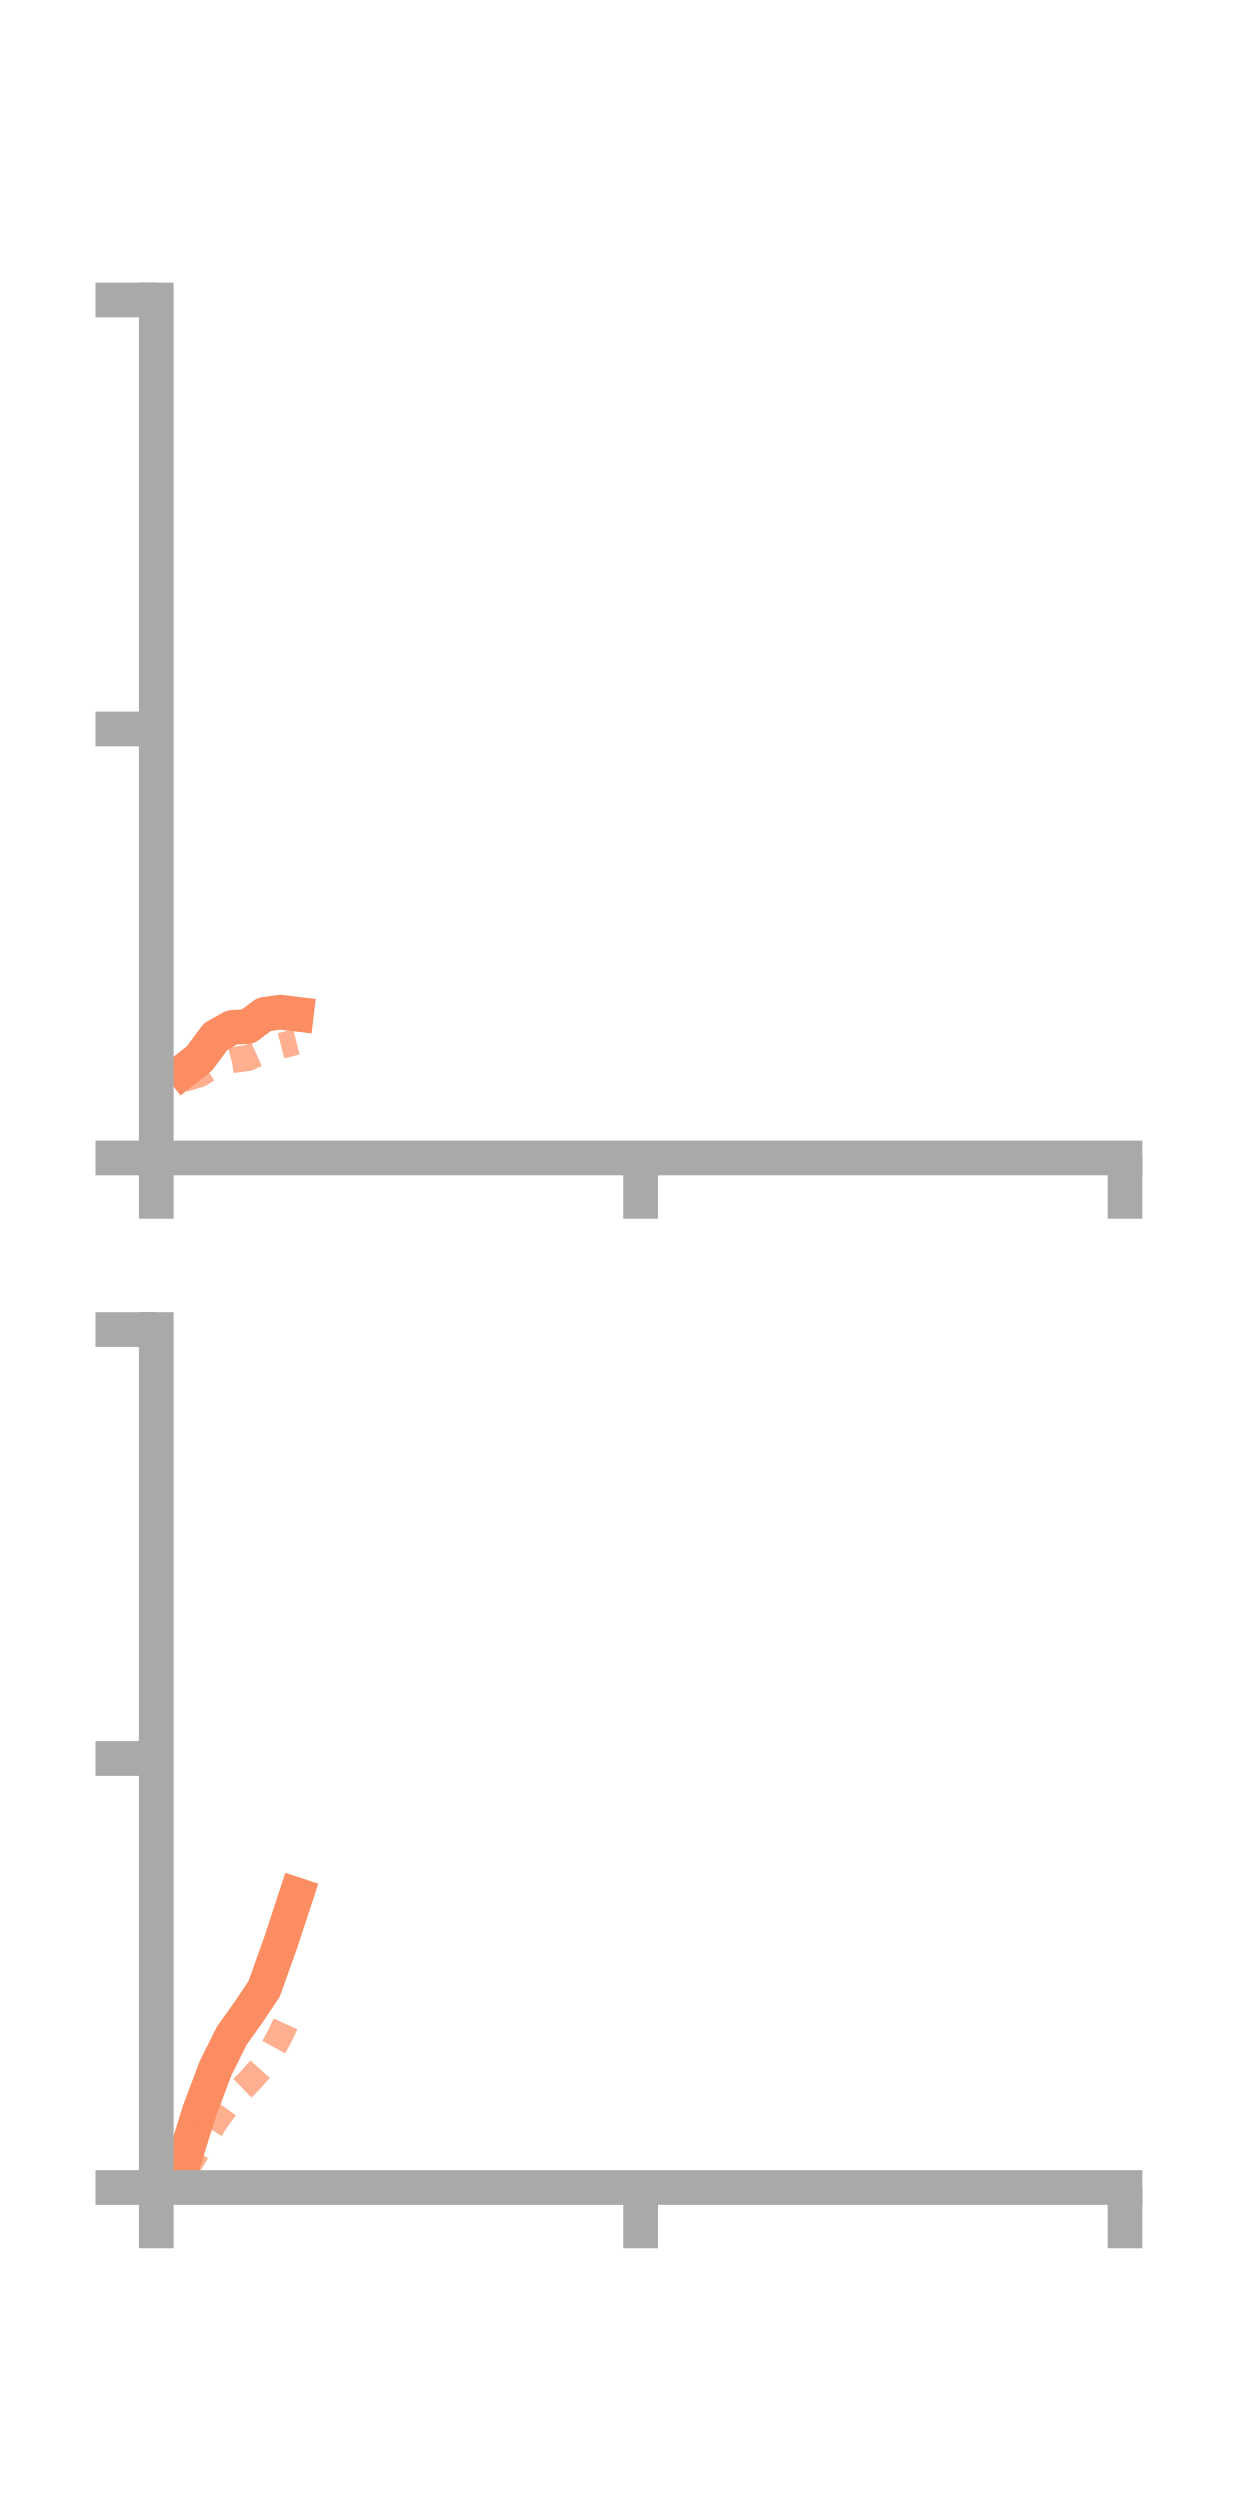
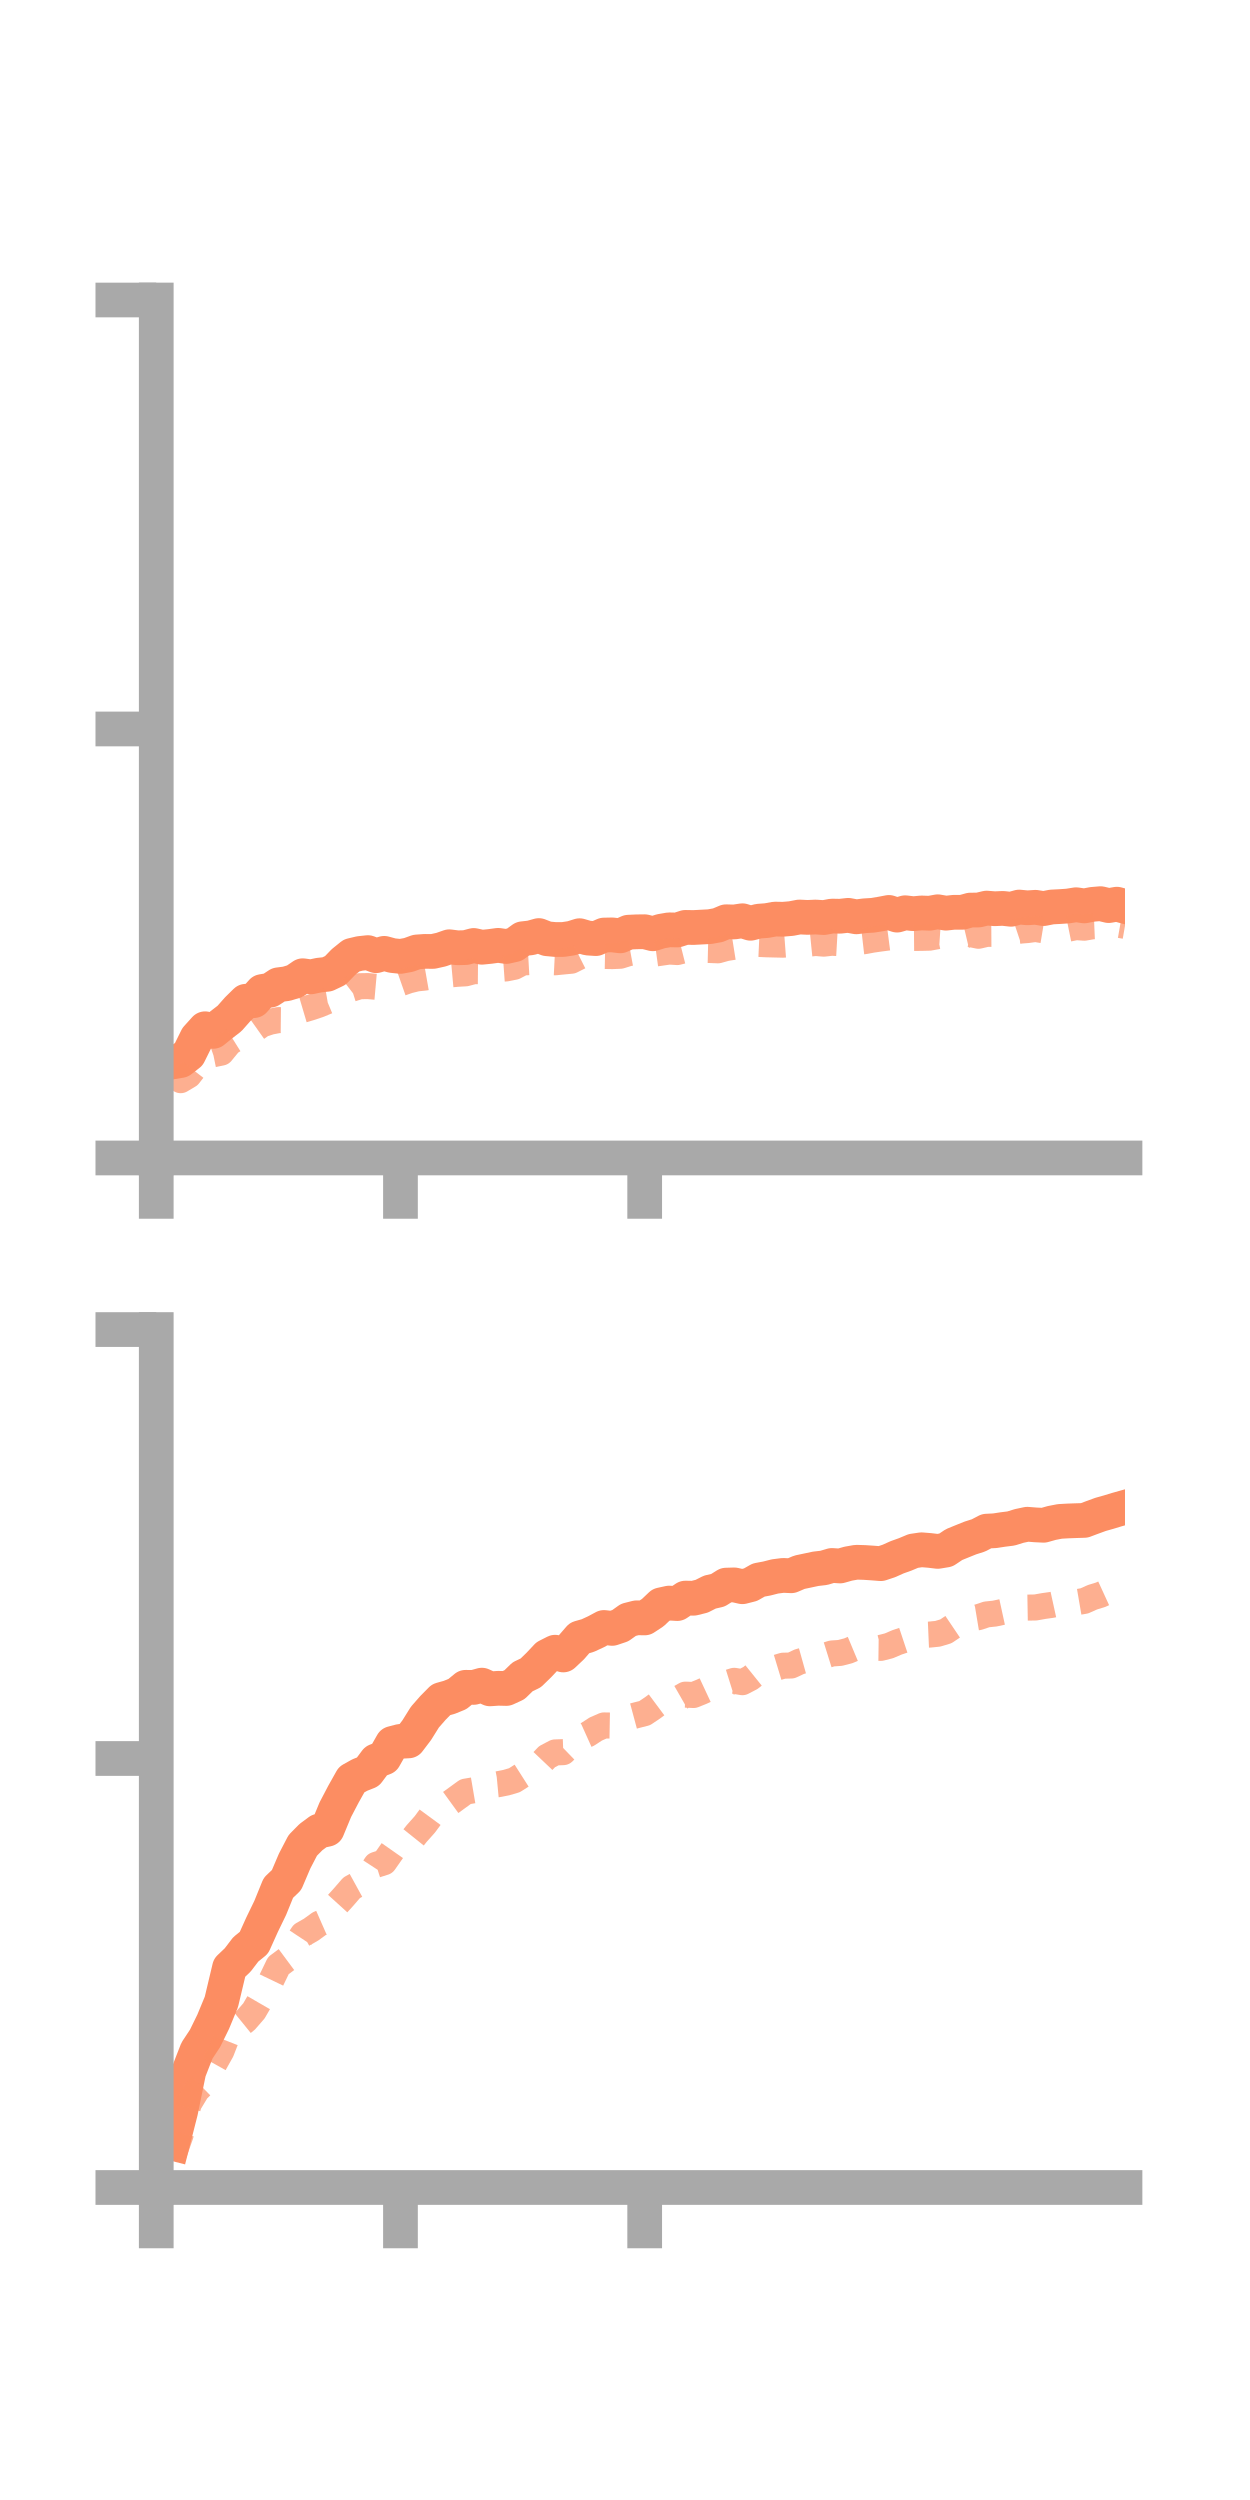
<svg xmlns="http://www.w3.org/2000/svg" xmlns:xlink="http://www.w3.org/1999/xlink" height="144pt" version="1.1" viewBox="0 0 72 144" width="72pt">
  <defs>
    <style type="text/css">
*{stroke-linecap:butt;stroke-linejoin:round;}
  </style>
  </defs>
  <g id="figure_1">
    <g id="patch_1">
      <path d="M 0 144  L 72 144  L 72 0  L 0 0  z " style="fill:none;" />
    </g>
    <g id="axes_1">
      <g id="patch_2">
        <path d="M 9 66.698  L 64.8 66.698  L 64.8 17.28  L 9 17.28  z " style="fill:none;" />
      </g>
      <g id="matplotlib.axis_1">
        <g id="xtick_1">
          <g id="line2d_1">
            <defs>
-               <path d="M 0 0  L 0 3.5  " id="m1873a08421" style="stroke:#a9a9a9;stroke-width:2;" />
+               <path d="M 0 0  L 0 3.5  " id="m11cca90b17" style="stroke:#a9a9a9;stroke-width:2;" />
            </defs>
            <g>
-               <use style="fill:#a9a9a9;stroke:#a9a9a9;stroke-width:2;" x="9" xlink:href="#m1873a08421" y="66.698" />
+               <use style="fill:#a9a9a9;stroke:#a9a9a9;stroke-width:2;" x="9" xlink:href="#m11cca90b17" y="66.698" />
            </g>
          </g>
        </g>
        <g id="xtick_2">
          <g id="line2d_2">
            <g>
-               <use style="fill:#a9a9a9;stroke:#a9a9a9;stroke-width:2;" x="36.9" xlink:href="#m1873a08421" y="66.698" />
+               <use style="fill:#a9a9a9;stroke:#a9a9a9;stroke-width:2;" x="23.067" xlink:href="#m11cca90b17" y="66.698" />
            </g>
          </g>
        </g>
        <g id="xtick_3">
          <g id="line2d_3">
            <g>
-               <use style="fill:#a9a9a9;stroke:#a9a9a9;stroke-width:2;" x="64.8" xlink:href="#m1873a08421" y="66.698" />
+               <use style="fill:#a9a9a9;stroke:#a9a9a9;stroke-width:2;" x="37.134" xlink:href="#m11cca90b17" y="66.698" />
            </g>
          </g>
        </g>
      </g>
      <g id="matplotlib.axis_2">
        <g id="ytick_1">
          <g id="line2d_4">
            <defs>
-               <path d="M 0 0  L -3.5 0  " id="me4d8618f3f" style="stroke:#a9a9a9;stroke-width:2;" />
+               <path d="M 0 0  L -3.5 0  " id="ma6474251a7" style="stroke:#a9a9a9;stroke-width:2;" />
            </defs>
            <g>
-               <use style="fill:#a9a9a9;stroke:#a9a9a9;stroke-width:2;" x="9" xlink:href="#me4d8618f3f" y="66.698" />
+               <use style="fill:#a9a9a9;stroke:#a9a9a9;stroke-width:2;" x="9" xlink:href="#ma6474251a7" y="66.698" />
            </g>
          </g>
        </g>
        <g id="ytick_2">
          <g id="line2d_5">
            <g>
-               <use style="fill:#a9a9a9;stroke:#a9a9a9;stroke-width:2;" x="9" xlink:href="#me4d8618f3f" y="41.989" />
+               <use style="fill:#a9a9a9;stroke:#a9a9a9;stroke-width:2;" x="9" xlink:href="#ma6474251a7" y="41.989" />
            </g>
          </g>
        </g>
        <g id="ytick_3">
          <g id="line2d_6">
            <g>
-               <use style="fill:#a9a9a9;stroke:#a9a9a9;stroke-width:2;" x="9" xlink:href="#me4d8618f3f" y="17.28" />
+               <use style="fill:#a9a9a9;stroke:#a9a9a9;stroke-width:2;" x="9" xlink:href="#ma6474251a7" y="17.28" />
            </g>
          </g>
        </g>
      </g>
      <g id="line2d_7">
-         <path clip-path="url(#p953661e5a5)" d="M 10.563 61.695  L 11.493 60.959  L 12.423 59.706  L 13.353 59.183  L 14.283 59.124  L 15.213 58.433  L 16.143 58.3  L 17.073 58.413  " style="fill:none;stroke:#fc8d62;stroke-linecap:square;stroke-width:2;" />
+         <path clip-path="url(#p80482ff202)" d="M 9.938 61.164  L 10.407 61.087  L 10.876 60.722  L 11.345 59.775  L 11.813 59.257  L 12.282 59.407  L 12.751 59.026  L 13.22 58.664  L 13.689 58.133  L 14.158 57.672  L 14.627 57.636  L 15.096 57.112  L 15.565 57.034  L 16.034 56.724  L 16.503 56.663  L 16.971 56.522  L 17.44 56.202  L 17.909 56.268  L 18.378 56.168  L 18.847 56.119  L 19.316 55.896  L 19.785 55.411  L 20.254 55.032  L 20.723 54.921  L 21.192 54.87  L 21.661 55.048  L 22.129 54.913  L 22.598 55.04  L 23.067 55.089  L 23.536 55.003  L 24.005 54.833  L 24.474 54.8  L 24.943 54.802  L 25.412 54.697  L 25.881 54.533  L 26.35 54.593  L 26.819 54.581  L 27.287 54.458  L 27.756 54.562  L 28.225 54.515  L 28.694 54.451  L 29.163 54.519  L 29.632 54.413  L 30.101 54.072  L 30.57 54.019  L 31.039 53.888  L 31.508 54.072  L 31.976 54.115  L 32.445 54.114  L 32.914 54.043  L 33.383 53.896  L 33.852 54.032  L 34.321 54.064  L 34.79 53.859  L 35.259 53.849  L 35.728 53.905  L 36.197 53.695  L 36.666 53.673  L 37.134 53.667  L 37.603 53.786  L 38.072 53.639  L 38.541 53.558  L 39.01 53.568  L 39.479 53.417  L 39.948 53.425  L 40.417 53.4  L 40.886 53.375  L 41.355 53.29  L 41.824 53.093  L 42.292 53.106  L 42.761 53.035  L 43.23 53.18  L 43.699 53.06  L 44.168 53.025  L 44.637 52.939  L 45.106 52.949  L 45.575 52.909  L 46.044 52.819  L 46.513 52.842  L 46.982 52.821  L 47.45 52.853  L 47.919 52.766  L 48.388 52.775  L 48.857 52.723  L 49.326 52.81  L 49.795 52.75  L 50.264 52.721  L 50.733 52.645  L 51.202 52.556  L 51.671 52.711  L 52.14 52.574  L 52.608 52.63  L 53.077 52.586  L 53.546 52.603  L 54.015 52.518  L 54.484 52.599  L 54.953 52.547  L 55.422 52.55  L 55.891 52.421  L 56.36 52.417  L 56.829 52.306  L 57.297 52.343  L 57.766 52.323  L 58.235 52.375  L 58.704 52.246  L 59.173 52.291  L 59.642 52.26  L 60.111 52.335  L 60.58 52.243  L 61.049 52.219  L 61.518 52.187  L 61.987 52.112  L 62.455 52.181  L 62.924 52.091  L 63.393 52.051  L 63.862 52.163  L 64.331 52.081  L 64.8 52.208  " style="fill:none;stroke:#fc8d62;stroke-linecap:square;stroke-width:2;" />
      </g>
      <g id="line2d_8">
-         <path clip-path="url(#p953661e5a5)" d="M 10.563 62.161  L 11.493 61.878  L 12.423 61.3  L 13.353 61.063  L 14.283 60.941  L 15.213 60.525  L 16.143 60.247  L 17.073 60.011  " style="fill:none;stroke:#fc8d62;stroke-dasharray:1.5,1.5;stroke-dashoffset:0;stroke-opacity:0.7;stroke-width:1.5;" />
+         <path clip-path="url(#p80482ff202)" d="M 9.938 61.923  L 10.407 62.218  L 10.876 61.939  L 11.345 61.332  L 11.813 60.886  L 12.282 60.726  L 12.751 60.63  L 13.22 60.057  L 13.689 59.764  L 14.158 59.542  L 14.627 59.333  L 15.096 59.001  L 15.565 58.849  L 16.034 58.758  L 16.503 58.763  L 16.971 58.661  L 17.44 58.164  L 17.909 58.025  L 18.378 57.866  L 18.847 57.671  L 19.316 57.591  L 19.785 57.316  L 20.254 56.954  L 20.723 56.806  L 21.192 56.798  L 21.661 56.84  L 22.129 56.707  L 22.598 56.636  L 23.067 56.637  L 23.536 56.473  L 24.005 56.357  L 24.474 56.308  L 24.943 56.226  L 25.412 56.124  L 25.881 56.133  L 26.35 56.09  L 26.819 56.064  L 27.287 55.939  L 27.756 55.943  L 28.225 55.851  L 28.694 55.814  L 29.163 55.78  L 29.632 55.686  L 30.101 55.439  L 30.57 55.413  L 31.039 55.339  L 31.508 55.405  L 31.976 55.428  L 32.445 55.381  L 32.914 55.337  L 33.383 55.101  L 33.852 55.204  L 34.321 55.187  L 34.79 55.062  L 35.259 55.071  L 35.728 55.052  L 36.197 54.906  L 36.666 54.82  L 37.134 54.833  L 37.603 54.943  L 38.072 54.878  L 38.541 54.81  L 39.01 54.838  L 39.479 54.72  L 39.948 54.705  L 40.417 54.709  L 40.886 54.72  L 41.355 54.738  L 41.824 54.608  L 42.292 54.534  L 42.761 54.499  L 43.23 54.548  L 43.699 54.37  L 44.168 54.391  L 44.637 54.403  L 45.106 54.414  L 45.575 54.379  L 46.044 54.348  L 46.513 54.363  L 46.982 54.316  L 47.45 54.354  L 47.919 54.302  L 48.388 54.329  L 48.857 54.223  L 49.326 54.265  L 49.795 54.211  L 50.264 54.124  L 50.733 54.057  L 51.202 53.996  L 51.671 54.071  L 52.14 53.953  L 52.608 54.025  L 53.077 54.021  L 53.546 54.009  L 54.015 53.92  L 54.484 53.951  L 54.953 53.918  L 55.422 53.913  L 55.891 53.802  L 56.36 53.9  L 56.829 53.791  L 57.297 53.788  L 57.766 53.723  L 58.235 53.765  L 58.704 53.608  L 59.173 53.572  L 59.642 53.509  L 60.111 53.587  L 60.58 53.509  L 61.049 53.498  L 61.518 53.497  L 61.987 53.402  L 62.455 53.436  L 62.924 53.354  L 63.393 53.334  L 63.862 53.338  L 64.331 53.249  L 64.8 53.331  " style="fill:none;stroke:#fc8d62;stroke-dasharray:1.5,1.5;stroke-dashoffset:0;stroke-opacity:0.7;stroke-width:1.5;" />
      </g>
      <g id="patch_3">
        <path d="M 9 66.698  L 9 17.28  " style="fill:none;stroke:#a9a9a9;stroke-linecap:square;stroke-linejoin:miter;stroke-width:2;" />
      </g>
      <g id="patch_4">
        <path d="M 64.8 66.698  L 64.8 17.28  " style="fill:none;" />
      </g>
      <g id="patch_5">
        <path d="M 9 66.698  L 64.8 66.698  " style="fill:none;stroke:#a9a9a9;stroke-linecap:square;stroke-linejoin:miter;stroke-width:2;" />
      </g>
      <g id="patch_6">
        <path d="M 9 17.28  L 64.8 17.28  " style="fill:none;" />
      </g>
    </g>
    <g id="axes_2">
      <g id="patch_7">
        <path d="M 9 126  L 64.8 126  L 64.8 76.582  L 9 76.582  z " style="fill:none;" />
      </g>
      <g id="matplotlib.axis_3">
        <g id="xtick_4">
          <g id="line2d_9">
            <g>
-               <use style="fill:#a9a9a9;stroke:#a9a9a9;stroke-width:2;" x="9" xlink:href="#m1873a08421" y="126" />
+               <use style="fill:#a9a9a9;stroke:#a9a9a9;stroke-width:2;" x="9" xlink:href="#m11cca90b17" y="126" />
            </g>
          </g>
        </g>
        <g id="xtick_5">
          <g id="line2d_10">
            <g>
-               <use style="fill:#a9a9a9;stroke:#a9a9a9;stroke-width:2;" x="36.9" xlink:href="#m1873a08421" y="126" />
+               <use style="fill:#a9a9a9;stroke:#a9a9a9;stroke-width:2;" x="23.067" xlink:href="#m11cca90b17" y="126" />
            </g>
          </g>
        </g>
        <g id="xtick_6">
          <g id="line2d_11">
            <g>
-               <use style="fill:#a9a9a9;stroke:#a9a9a9;stroke-width:2;" x="64.8" xlink:href="#m1873a08421" y="126" />
+               <use style="fill:#a9a9a9;stroke:#a9a9a9;stroke-width:2;" x="37.134" xlink:href="#m11cca90b17" y="126" />
            </g>
          </g>
        </g>
      </g>
      <g id="matplotlib.axis_4">
        <g id="ytick_4">
          <g id="line2d_12">
            <g>
-               <use style="fill:#a9a9a9;stroke:#a9a9a9;stroke-width:2;" x="9" xlink:href="#me4d8618f3f" y="126" />
+               <use style="fill:#a9a9a9;stroke:#a9a9a9;stroke-width:2;" x="9" xlink:href="#ma6474251a7" y="126" />
            </g>
          </g>
        </g>
        <g id="ytick_5">
          <g id="line2d_13">
            <g>
-               <use style="fill:#a9a9a9;stroke:#a9a9a9;stroke-width:2;" x="9" xlink:href="#me4d8618f3f" y="101.291" />
+               <use style="fill:#a9a9a9;stroke:#a9a9a9;stroke-width:2;" x="9" xlink:href="#ma6474251a7" y="101.291" />
            </g>
          </g>
        </g>
        <g id="ytick_6">
          <g id="line2d_14">
            <g>
-               <use style="fill:#a9a9a9;stroke:#a9a9a9;stroke-width:2;" x="9" xlink:href="#me4d8618f3f" y="76.582" />
+               <use style="fill:#a9a9a9;stroke:#a9a9a9;stroke-width:2;" x="9" xlink:href="#ma6474251a7" y="76.582" />
            </g>
          </g>
        </g>
      </g>
      <g id="line2d_15">
-         <path clip-path="url(#p74f4731ed1)" d="M 10.563 124.57  L 11.493 121.584  L 12.423 119.116  L 13.353 117.251  L 14.283 115.951  L 15.213 114.564  L 16.143 111.963  L 17.073 109.138  " style="fill:none;stroke:#fc8d62;stroke-linecap:square;stroke-width:2;" />
+         <path clip-path="url(#p9fef547404)" d="M 9.938 123.454  L 10.407 121.606  L 10.876 119.315  L 11.345 118.115  L 11.813 117.407  L 12.282 116.448  L 12.751 115.314  L 13.22 113.341  L 13.689 112.895  L 14.158 112.282  L 14.627 111.902  L 15.096 110.862  L 15.565 109.894  L 16.034 108.74  L 16.503 108.292  L 16.971 107.195  L 17.44 106.293  L 17.909 105.818  L 18.378 105.47  L 18.847 105.367  L 19.316 104.235  L 19.785 103.34  L 20.254 102.504  L 20.723 102.243  L 21.192 102.057  L 21.661 101.428  L 22.129 101.249  L 22.598 100.423  L 23.067 100.3  L 23.536 100.276  L 24.005 99.657  L 24.474 98.906  L 24.943 98.371  L 25.412 97.897  L 25.881 97.766  L 26.35 97.575  L 26.819 97.189  L 27.287 97.195  L 27.756 97.064  L 28.225 97.279  L 28.694 97.246  L 29.163 97.257  L 29.632 97.041  L 30.101 96.584  L 30.57 96.359  L 31.039 95.903  L 31.508 95.404  L 31.976 95.167  L 32.445 95.326  L 32.914 94.884  L 33.383 94.343  L 33.852 94.21  L 34.321 93.993  L 34.79 93.742  L 35.259 93.796  L 35.728 93.639  L 36.197 93.304  L 36.666 93.185  L 37.134 93.193  L 37.603 92.885  L 38.072 92.44  L 38.541 92.337  L 39.01 92.366  L 39.479 92.05  L 39.948 92.059  L 40.417 91.943  L 40.886 91.705  L 41.355 91.597  L 41.824 91.303  L 42.292 91.289  L 42.761 91.396  L 43.23 91.277  L 43.699 91.01  L 44.168 90.923  L 44.637 90.803  L 45.106 90.743  L 45.575 90.764  L 46.044 90.562  L 46.513 90.463  L 46.982 90.363  L 47.45 90.309  L 47.919 90.17  L 48.388 90.201  L 48.857 90.068  L 49.326 89.985  L 49.795 89.999  L 50.264 90.03  L 50.733 90.067  L 51.202 89.911  L 51.671 89.7  L 52.14 89.532  L 52.608 89.336  L 53.077 89.267  L 53.546 89.305  L 54.015 89.361  L 54.484 89.283  L 54.953 88.968  L 55.422 88.777  L 55.891 88.588  L 56.36 88.439  L 56.829 88.194  L 57.297 88.171  L 57.766 88.099  L 58.235 88.041  L 58.704 87.895  L 59.173 87.796  L 59.642 87.833  L 60.111 87.856  L 60.58 87.724  L 61.049 87.633  L 61.518 87.607  L 61.987 87.59  L 62.455 87.576  L 62.924 87.4  L 63.393 87.229  L 63.862 87.097  L 64.331 86.954  L 64.8 86.822  " style="fill:none;stroke:#fc8d62;stroke-linecap:square;stroke-width:2;" />
      </g>
      <g id="line2d_16">
-         <path clip-path="url(#p74f4731ed1)" d="M 10.563 125.202  L 11.493 123.686  L 12.423 122.171  L 13.353 120.877  L 14.283 119.965  L 15.213 118.927  L 16.143 117.229  L 17.073 115.217  " style="fill:none;stroke:#fc8d62;stroke-dasharray:1.5,1.5;stroke-dashoffset:0;stroke-opacity:0.7;stroke-width:1.5;" />
+         <path clip-path="url(#p9fef547404)" d="M 9.938 124.282  L 10.407 122.95  L 10.876 121.171  L 11.345 120.395  L 11.813 119.938  L 12.282 118.98  L 12.751 118.142  L 13.22 116.941  L 13.689 116.745  L 14.158 116.365  L 14.627 115.826  L 15.096 115.015  L 15.565 114.193  L 16.034 113.218  L 16.503 112.87  L 16.971 112.128  L 17.44 111.419  L 17.909 111.152  L 18.378 110.811  L 18.847 110.605  L 19.316 109.794  L 19.785 109.277  L 20.254 108.735  L 20.723 108.478  L 21.192 108.132  L 21.661 107.413  L 22.129 107.264  L 22.598 106.594  L 23.067 106.286  L 23.536 106.192  L 24.005 105.606  L 24.474 105.08  L 24.943 104.442  L 25.412 104.035  L 25.881 103.88  L 26.35 103.54  L 26.819 103.199  L 27.287 103.119  L 27.756 102.801  L 28.225 102.815  L 28.694 102.771  L 29.163 102.678  L 29.632 102.54  L 30.101 102.241  L 30.57 101.981  L 31.039 101.681  L 31.508 101.186  L 31.976 100.94  L 32.445 100.923  L 32.914 100.47  L 33.383 100.105  L 33.852 99.894  L 34.321 99.59  L 34.79 99.385  L 35.259 99.393  L 35.728 99.232  L 36.197 98.922  L 36.666 98.796  L 37.134 98.677  L 37.603 98.361  L 38.072 98.012  L 38.541 97.927  L 39.01 97.88  L 39.479 97.611  L 39.948 97.632  L 40.417 97.444  L 40.886 97.225  L 41.355 97.154  L 41.824 96.961  L 42.292 96.815  L 42.761 96.894  L 43.23 96.65  L 43.699 96.272  L 44.168 96.118  L 44.637 96.087  L 45.106 95.945  L 45.575 95.933  L 46.044 95.713  L 46.513 95.582  L 46.982 95.425  L 47.45 95.386  L 47.919 95.24  L 48.388 95.208  L 48.857 95.087  L 49.326 94.891  L 49.795 94.9  L 50.264 94.912  L 50.733 94.918  L 51.202 94.799  L 51.671 94.599  L 52.14 94.443  L 52.608 94.243  L 53.077 94.173  L 53.546 94.153  L 54.015 94.105  L 54.484 93.964  L 54.953 93.648  L 55.422 93.433  L 55.891 93.226  L 56.36 93.148  L 56.829 92.991  L 57.297 92.942  L 57.766 92.84  L 58.235 92.84  L 58.704 92.685  L 59.173 92.599  L 59.642 92.591  L 60.111 92.508  L 60.58 92.442  L 61.049 92.339  L 61.518 92.293  L 61.987 92.292  L 62.455 92.212  L 62.924 92.002  L 63.393 91.858  L 63.862 91.643  L 64.331 91.485  L 64.8 91.351  " style="fill:none;stroke:#fc8d62;stroke-dasharray:1.5,1.5;stroke-dashoffset:0;stroke-opacity:0.7;stroke-width:1.5;" />
      </g>
      <g id="patch_8">
        <path d="M 9 126  L 9 76.582  " style="fill:none;stroke:#a9a9a9;stroke-linecap:square;stroke-linejoin:miter;stroke-width:2;" />
      </g>
      <g id="patch_9">
        <path d="M 64.8 126  L 64.8 76.582  " style="fill:none;" />
      </g>
      <g id="patch_10">
        <path d="M 9 126  L 64.8 126  " style="fill:none;stroke:#a9a9a9;stroke-linecap:square;stroke-linejoin:miter;stroke-width:2;" />
      </g>
      <g id="patch_11">
        <path d="M 9 76.582  L 64.8 76.582  " style="fill:none;" />
      </g>
    </g>
  </g>
  <defs>
-     <clipPath id="p953661e5a5">
+     <clipPath id="p80482ff202">
      <rect height="49.418" width="55.8" x="9" y="17.28" />
    </clipPath>
-     <clipPath id="p74f4731ed1">
+     <clipPath id="p9fef547404">
      <rect height="49.418" width="55.8" x="9" y="76.582" />
    </clipPath>
  </defs>
</svg>
